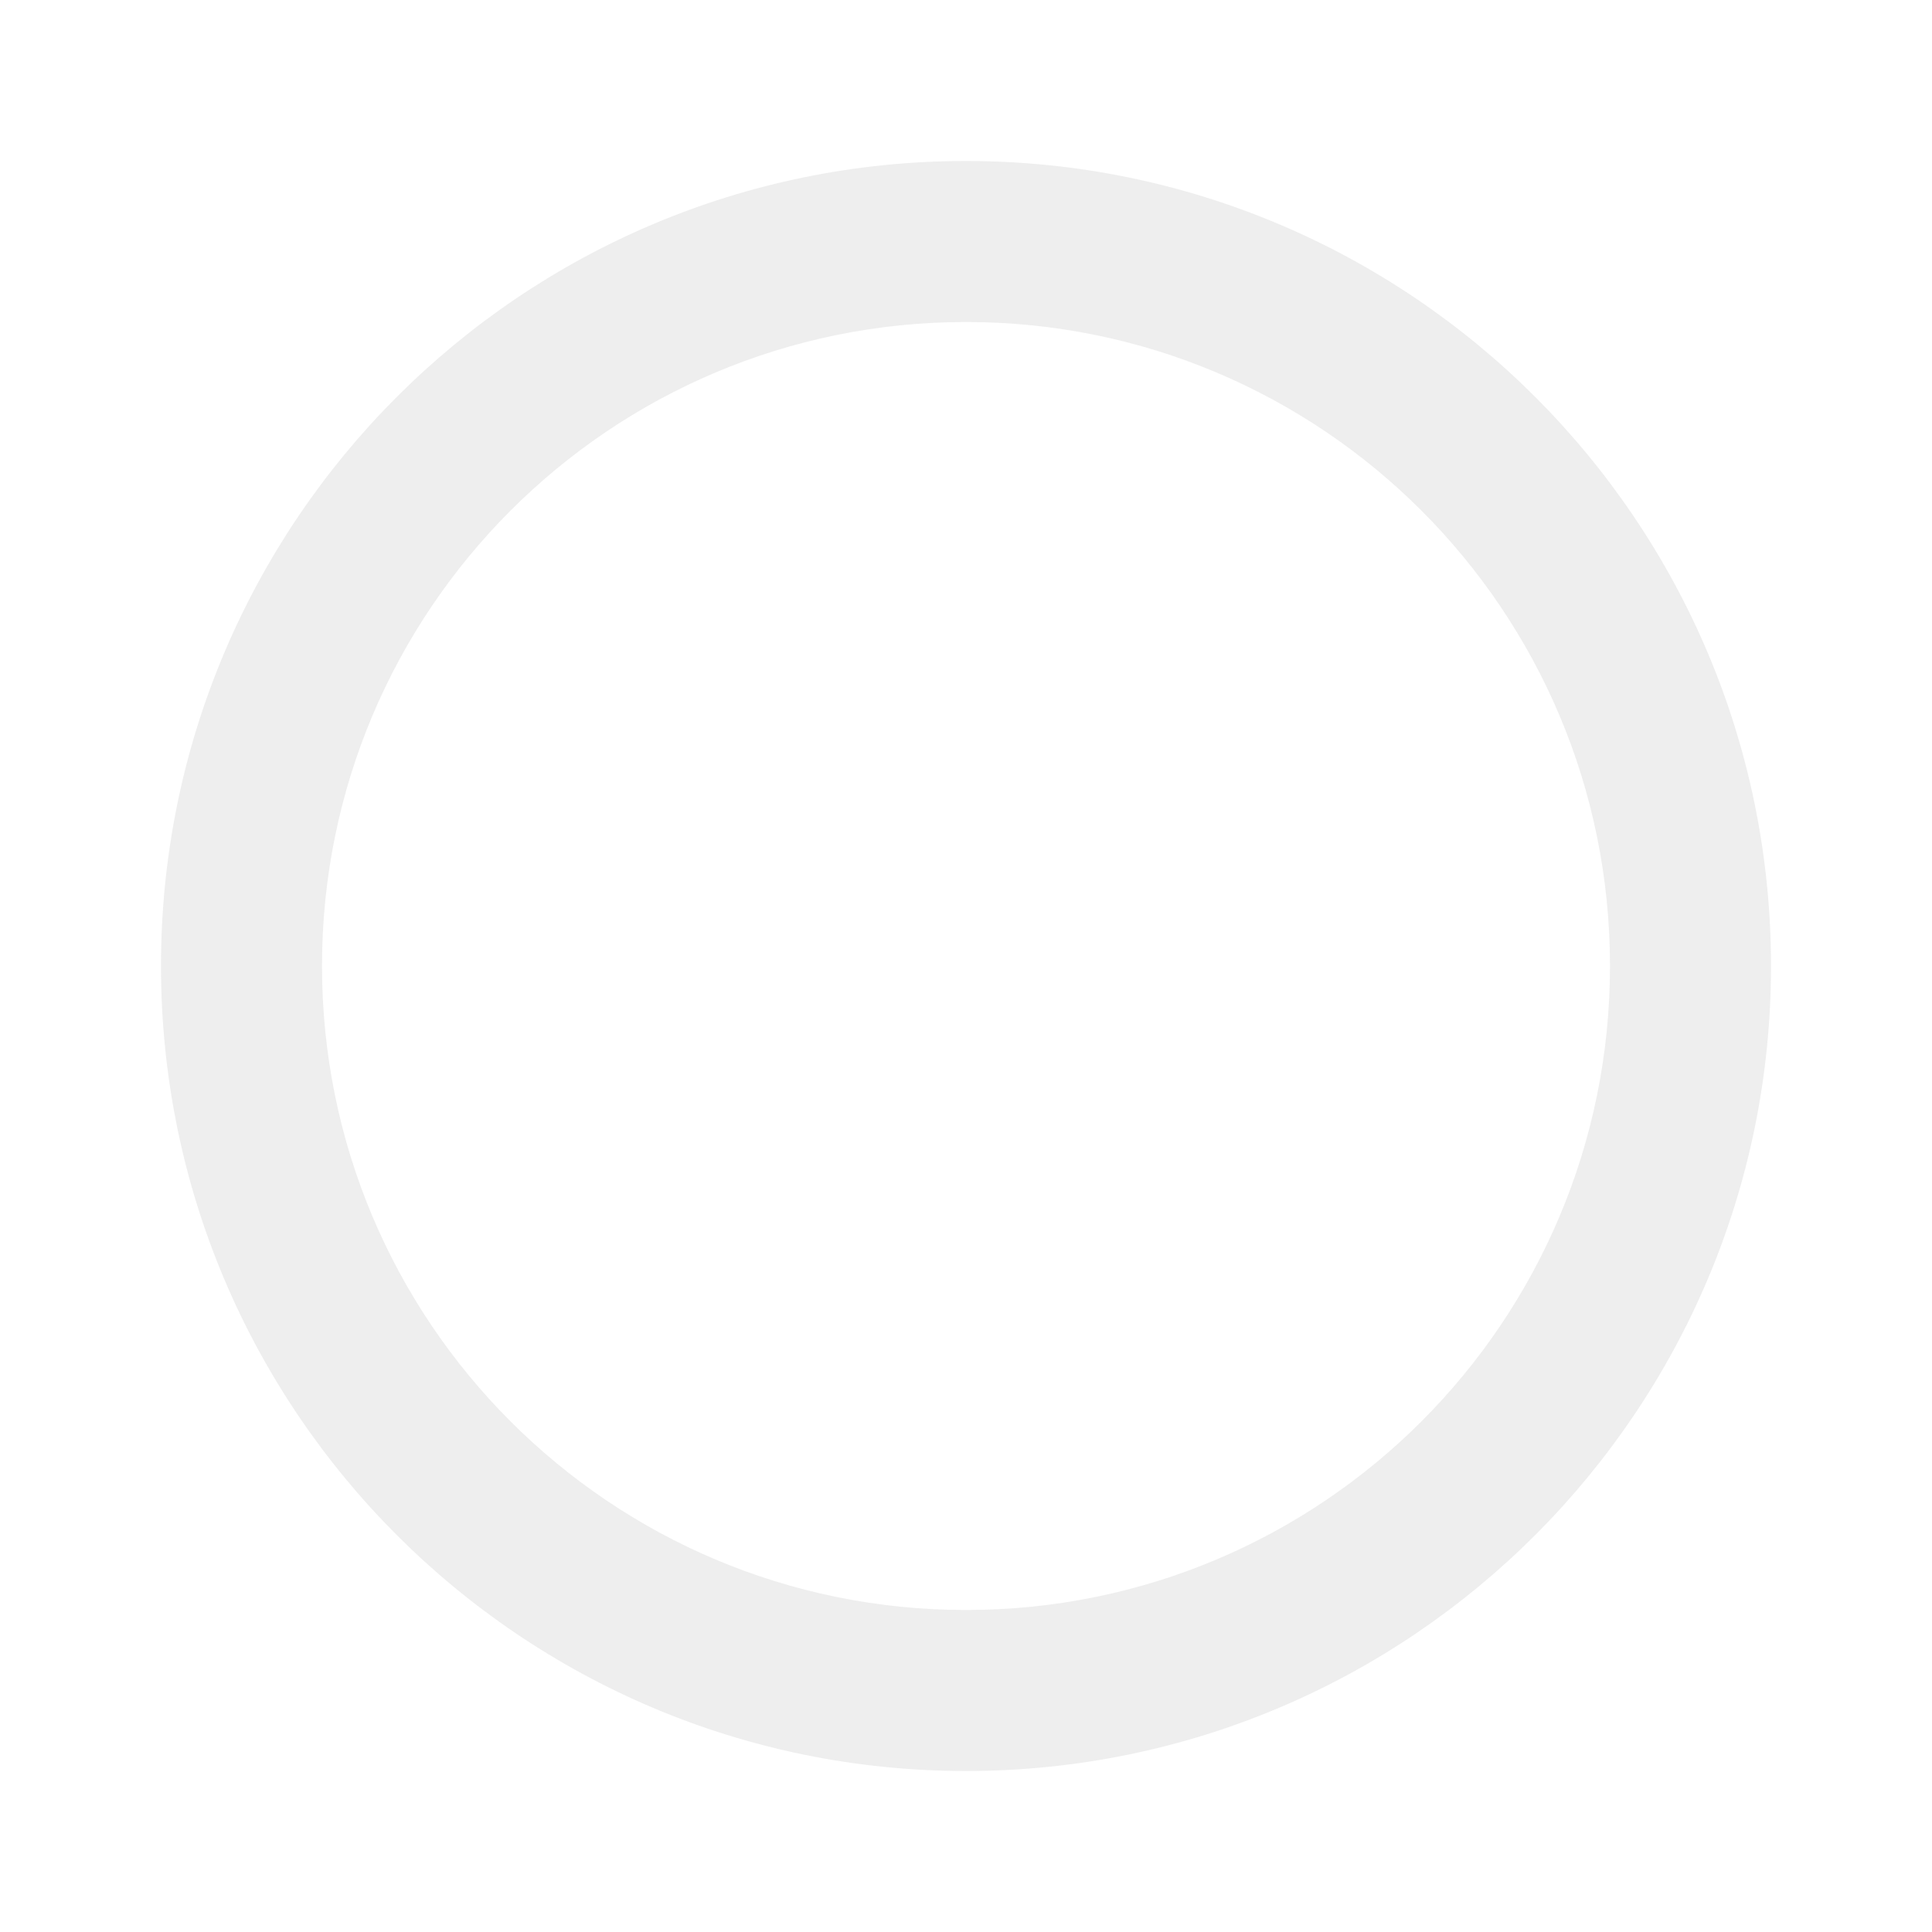
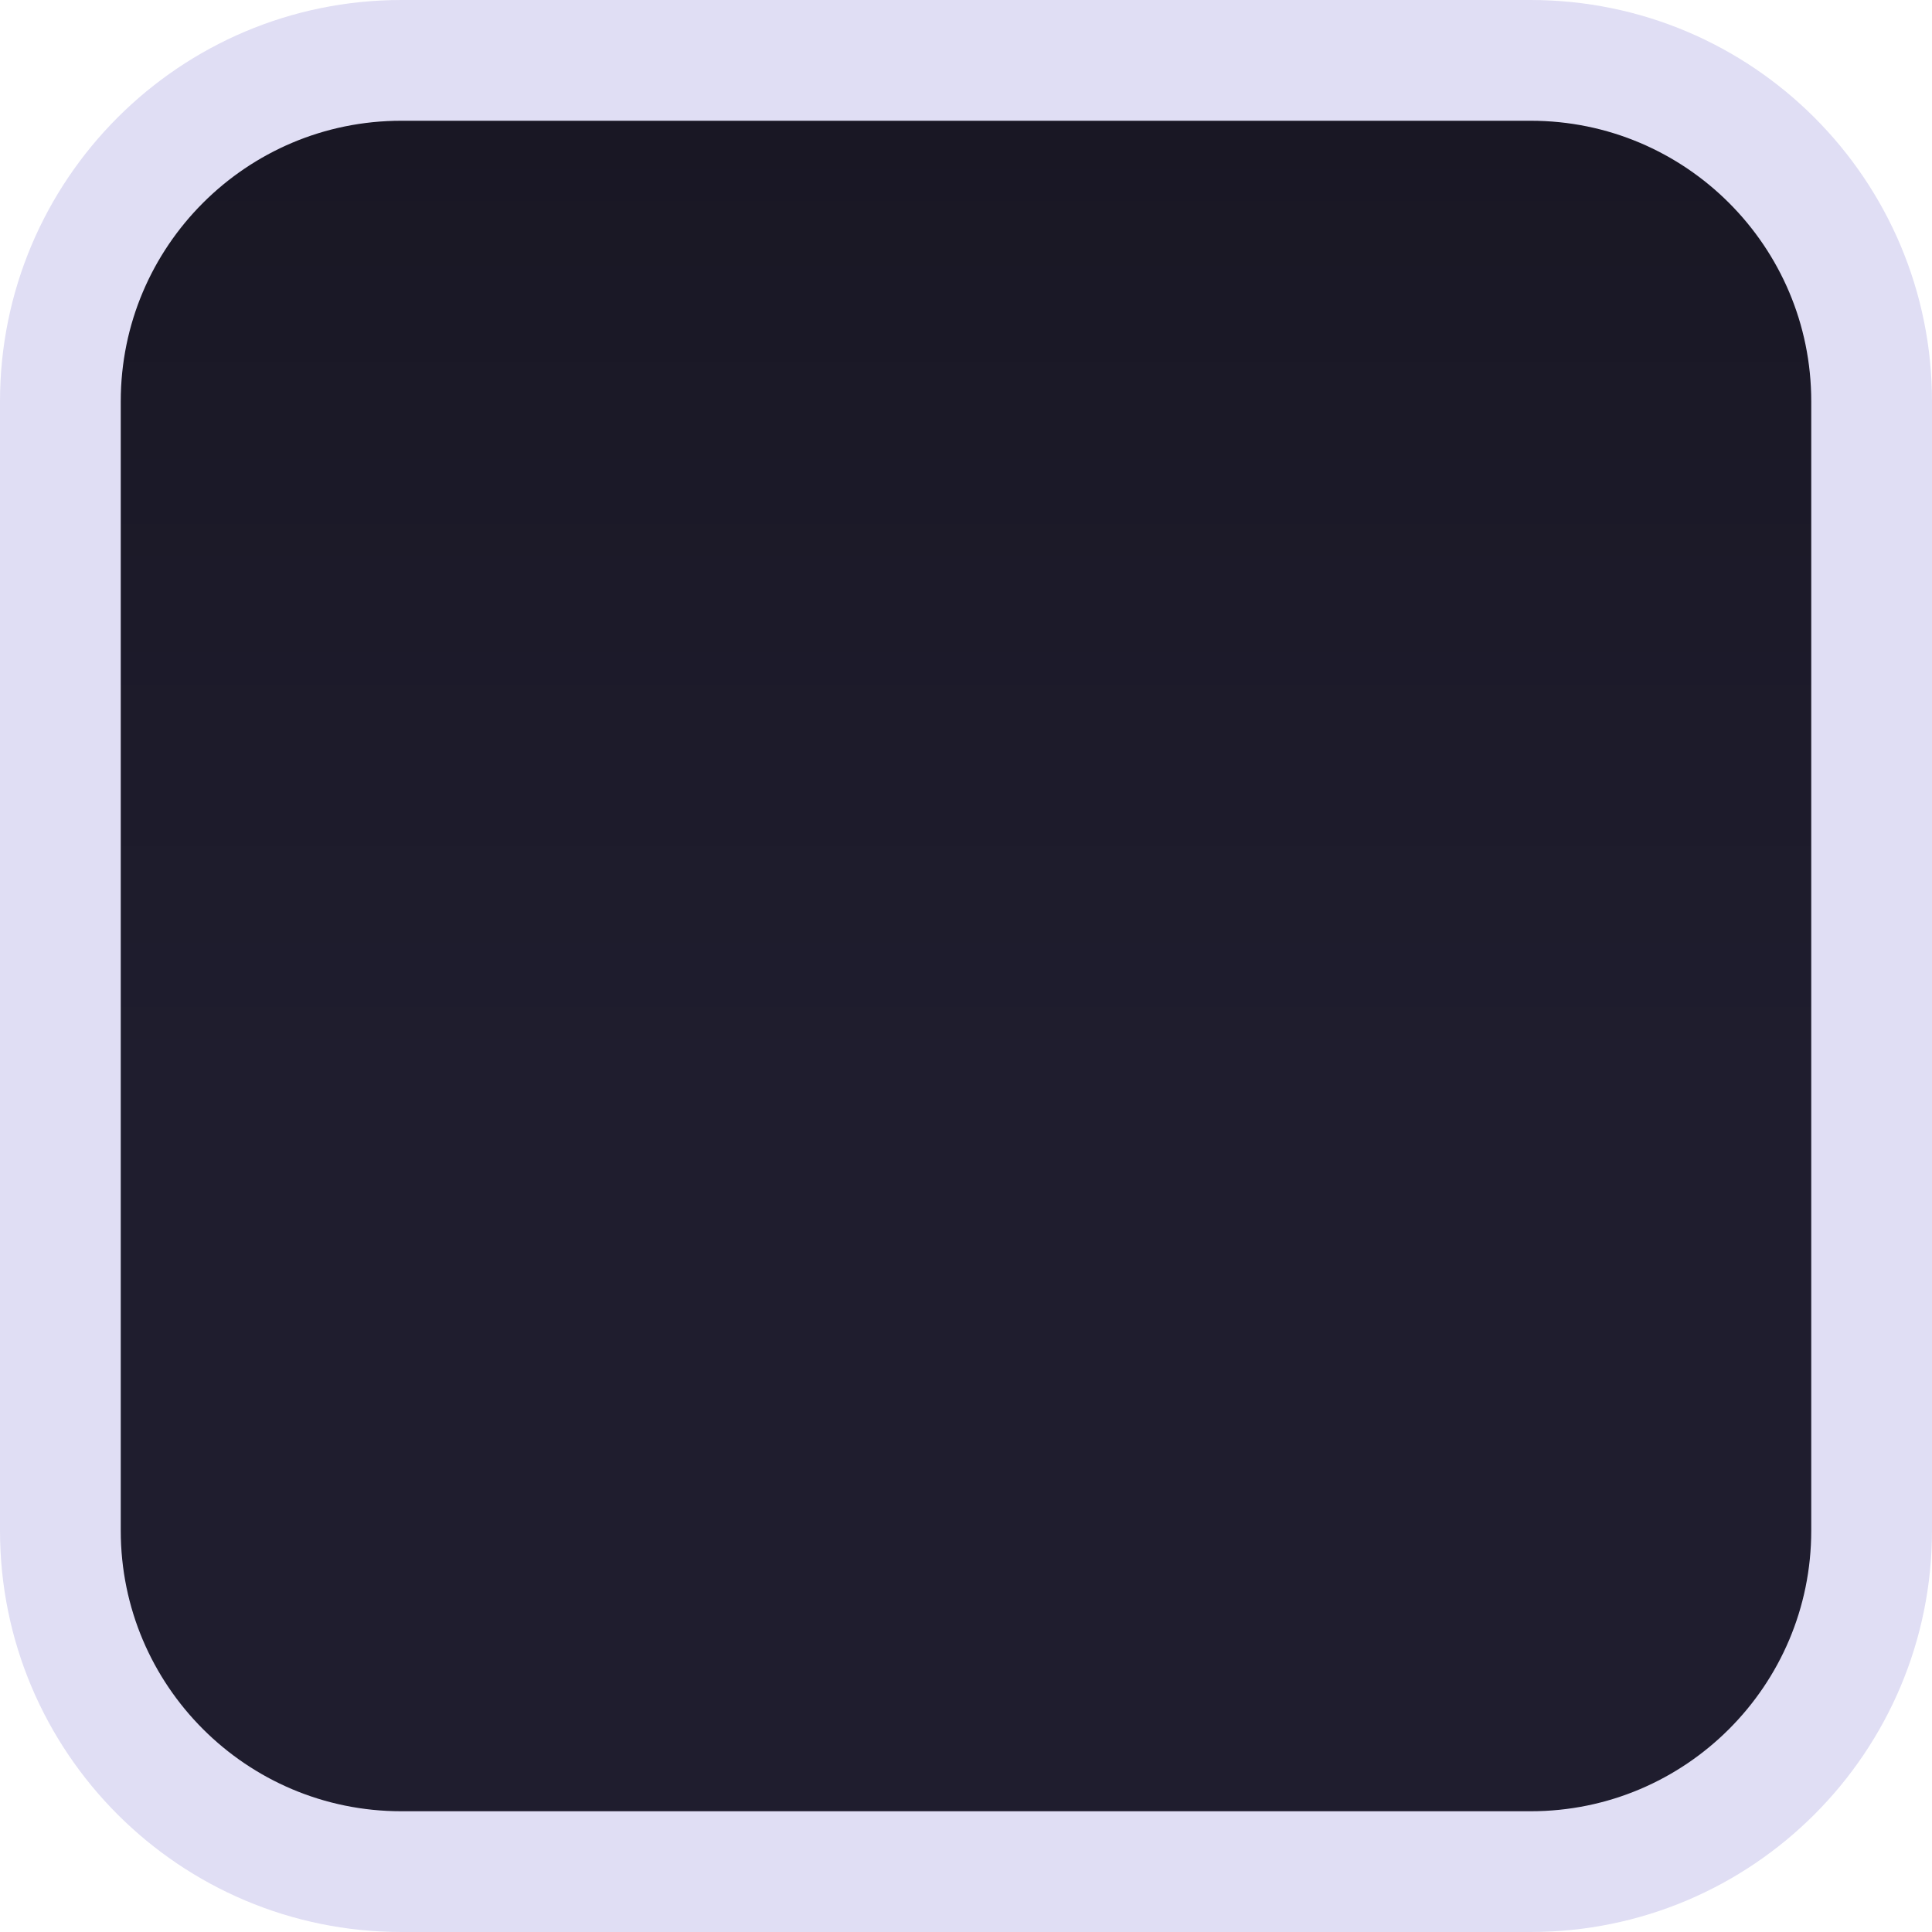
- <svg xmlns="http://www.w3.org/2000/svg" width="24" height="24" fill="#000000" opacity=".54" version="1.1" viewBox="0 0 24 24">
-   <path d="m12 2c-5.52 0-10 4.48-10 10s4.48 10 10 10 10-4.48 10-10-4.48-10-10-10zm0 18c-4.42 0-8-3.58-8-8s3.58-8 8-8 8 3.58 8 8-3.58 8-8 8z" fill="#dfdfdf" />
+ <svg xmlns="http://www.w3.org/2000/svg" xmlns:xlink="http://www.w3.org/1999/xlink" width="16" height="16" viewBox="0 0 16 16" id="svg2" version="1.1">
+   <defs id="defs4">
+     <linearGradient id="linearGradient4140">
+       <stop style="stop-color:#191724;stop-opacity:1" offset="0" id="stop4142" />
+       <stop style="stop-color:#1f1d2e;stop-opacity:1" offset="1" id="stop4144" />
+     </linearGradient>
+     <linearGradient xlink:href="#linearGradient4140" id="linearGradient4146" x1="8" y1="1037.362" x2="8" y2="1045.362" gradientUnits="userSpaceOnUse" />
+   </defs>
+   <g id="layer1" transform="translate(0,-1036.362)">
+     <rect style="fill:url(#linearGradient4146);fill-rule:evenodd;stroke:#e0def4;stroke-width:1;stroke-linecap:butt;stroke-linejoin:miter;stroke-miterlimit:4;stroke-dasharray:none;stroke-opacity:1;fill-opacity:1" id="rect3338" width="15" height="15" x="0.5" y="1036.862" rx="2.824" ry="2.824" />
+   </g>
</svg>
